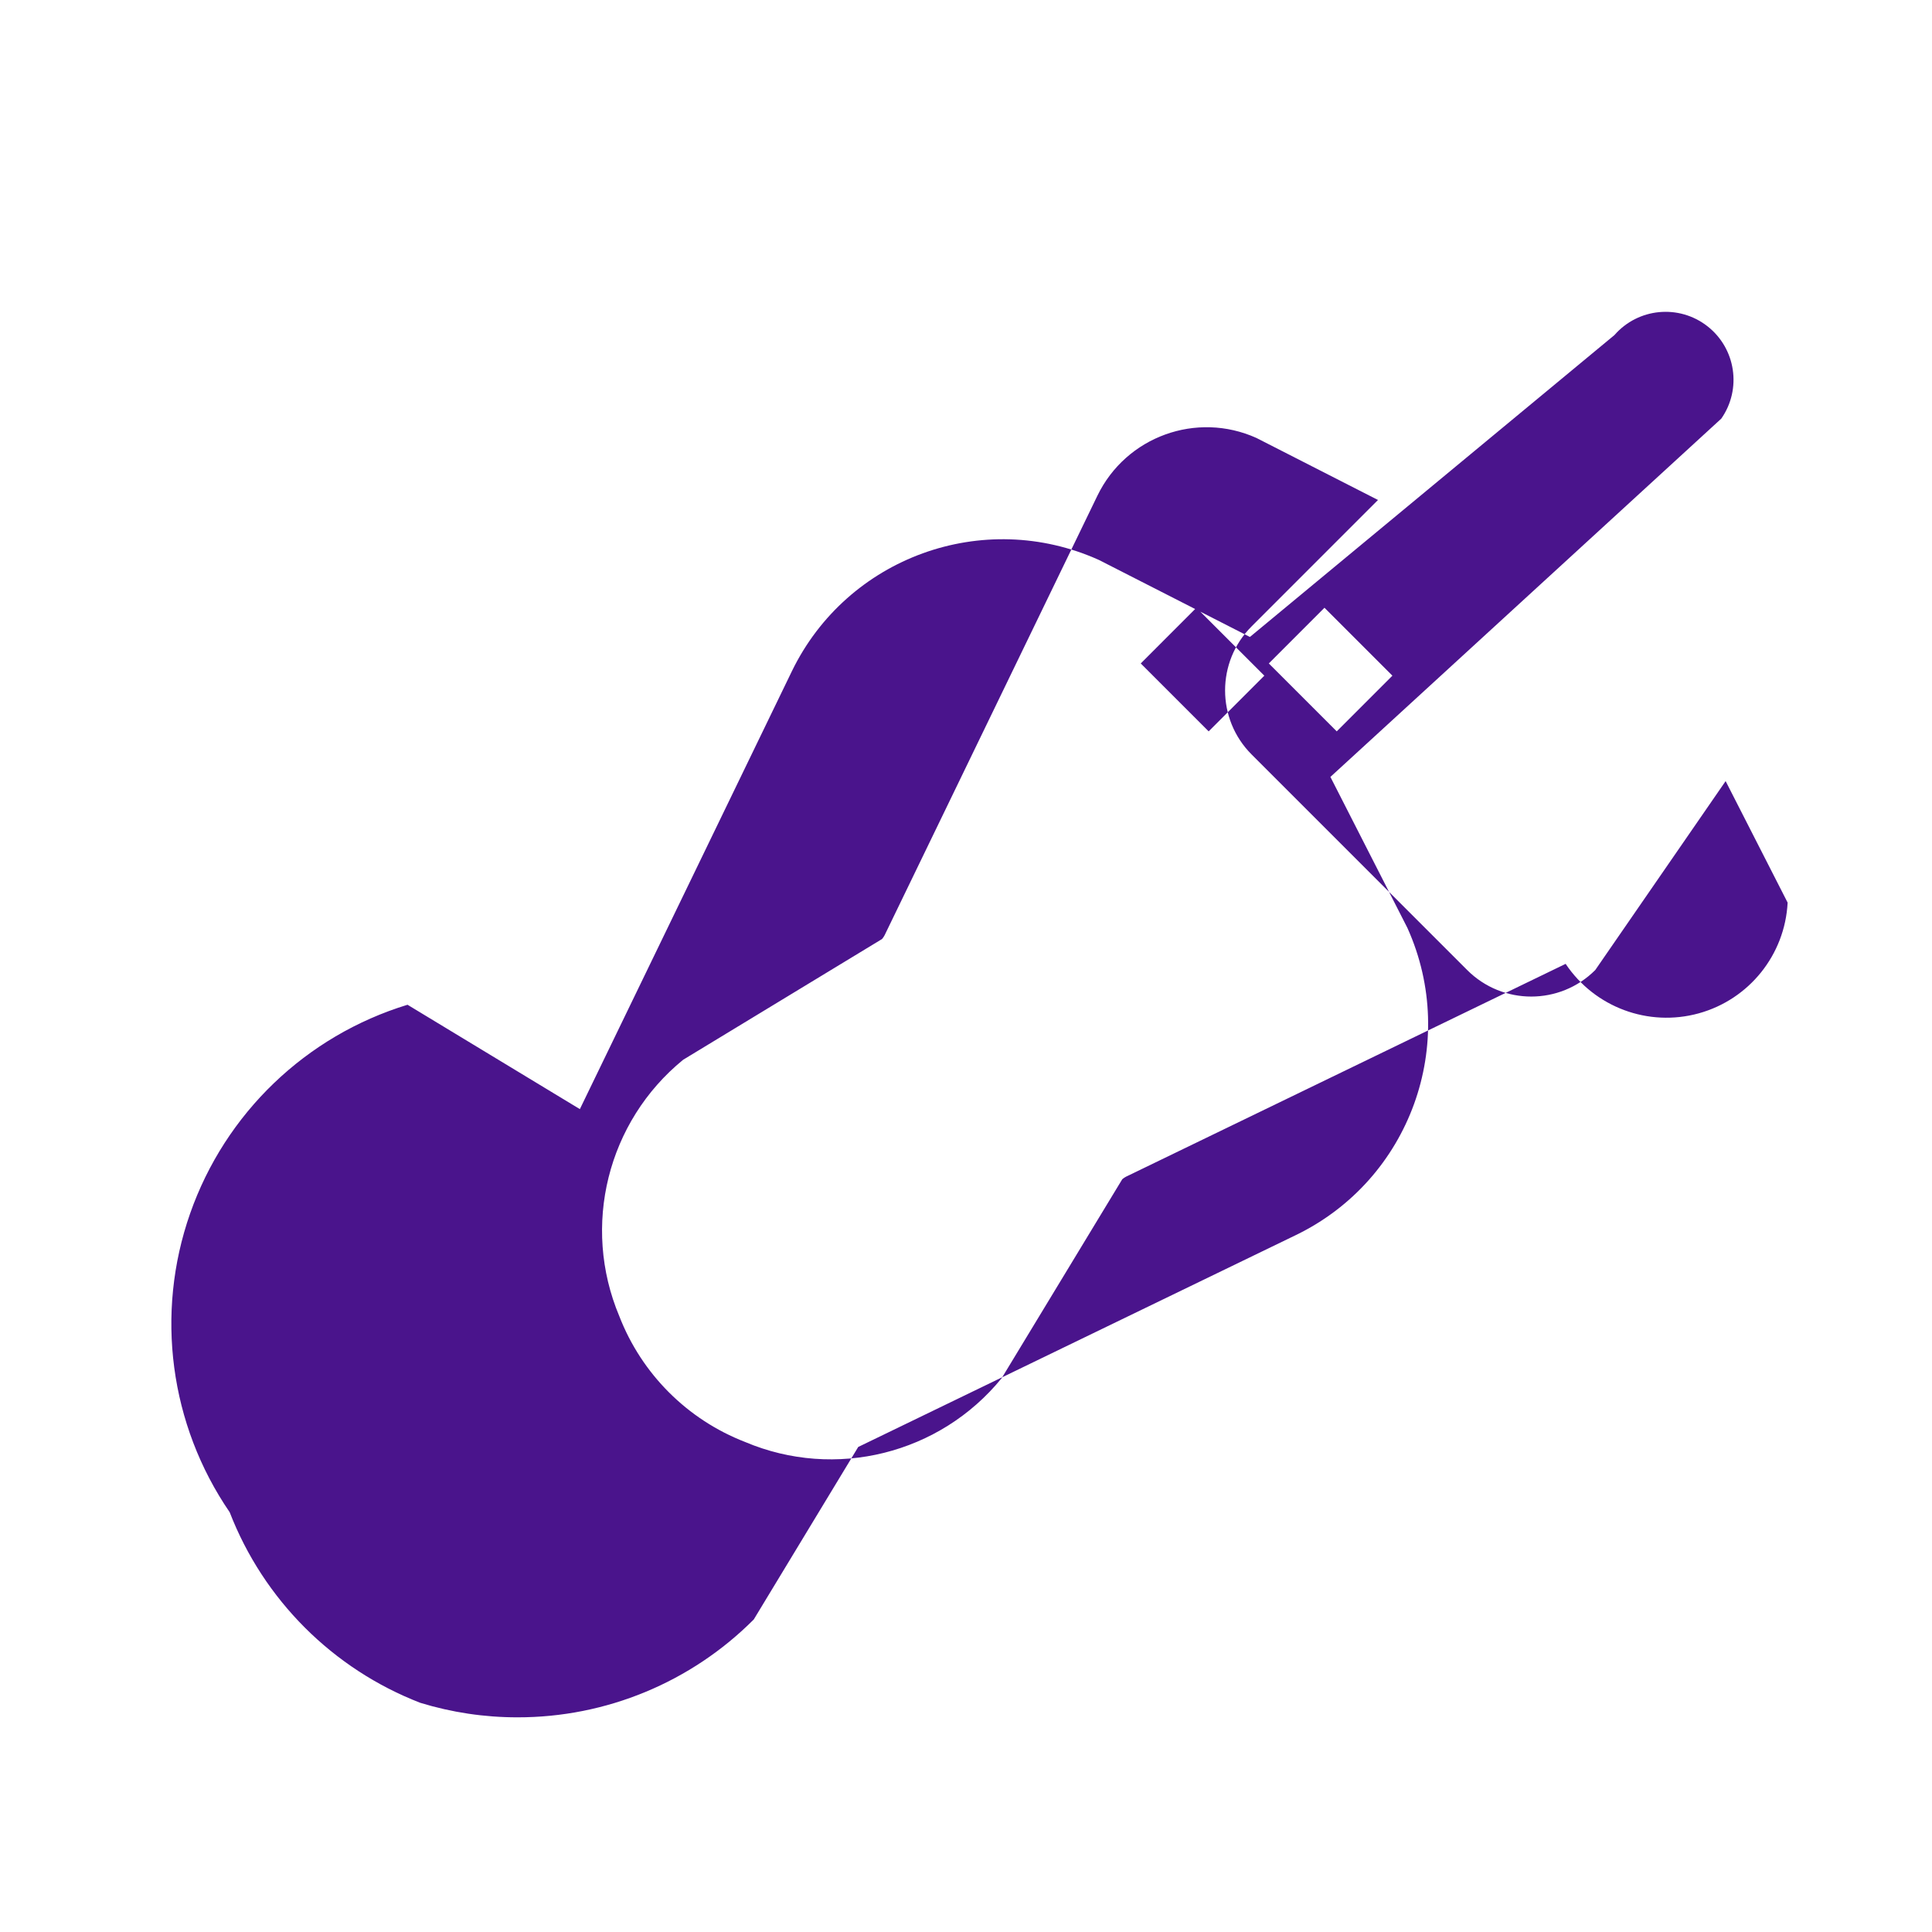
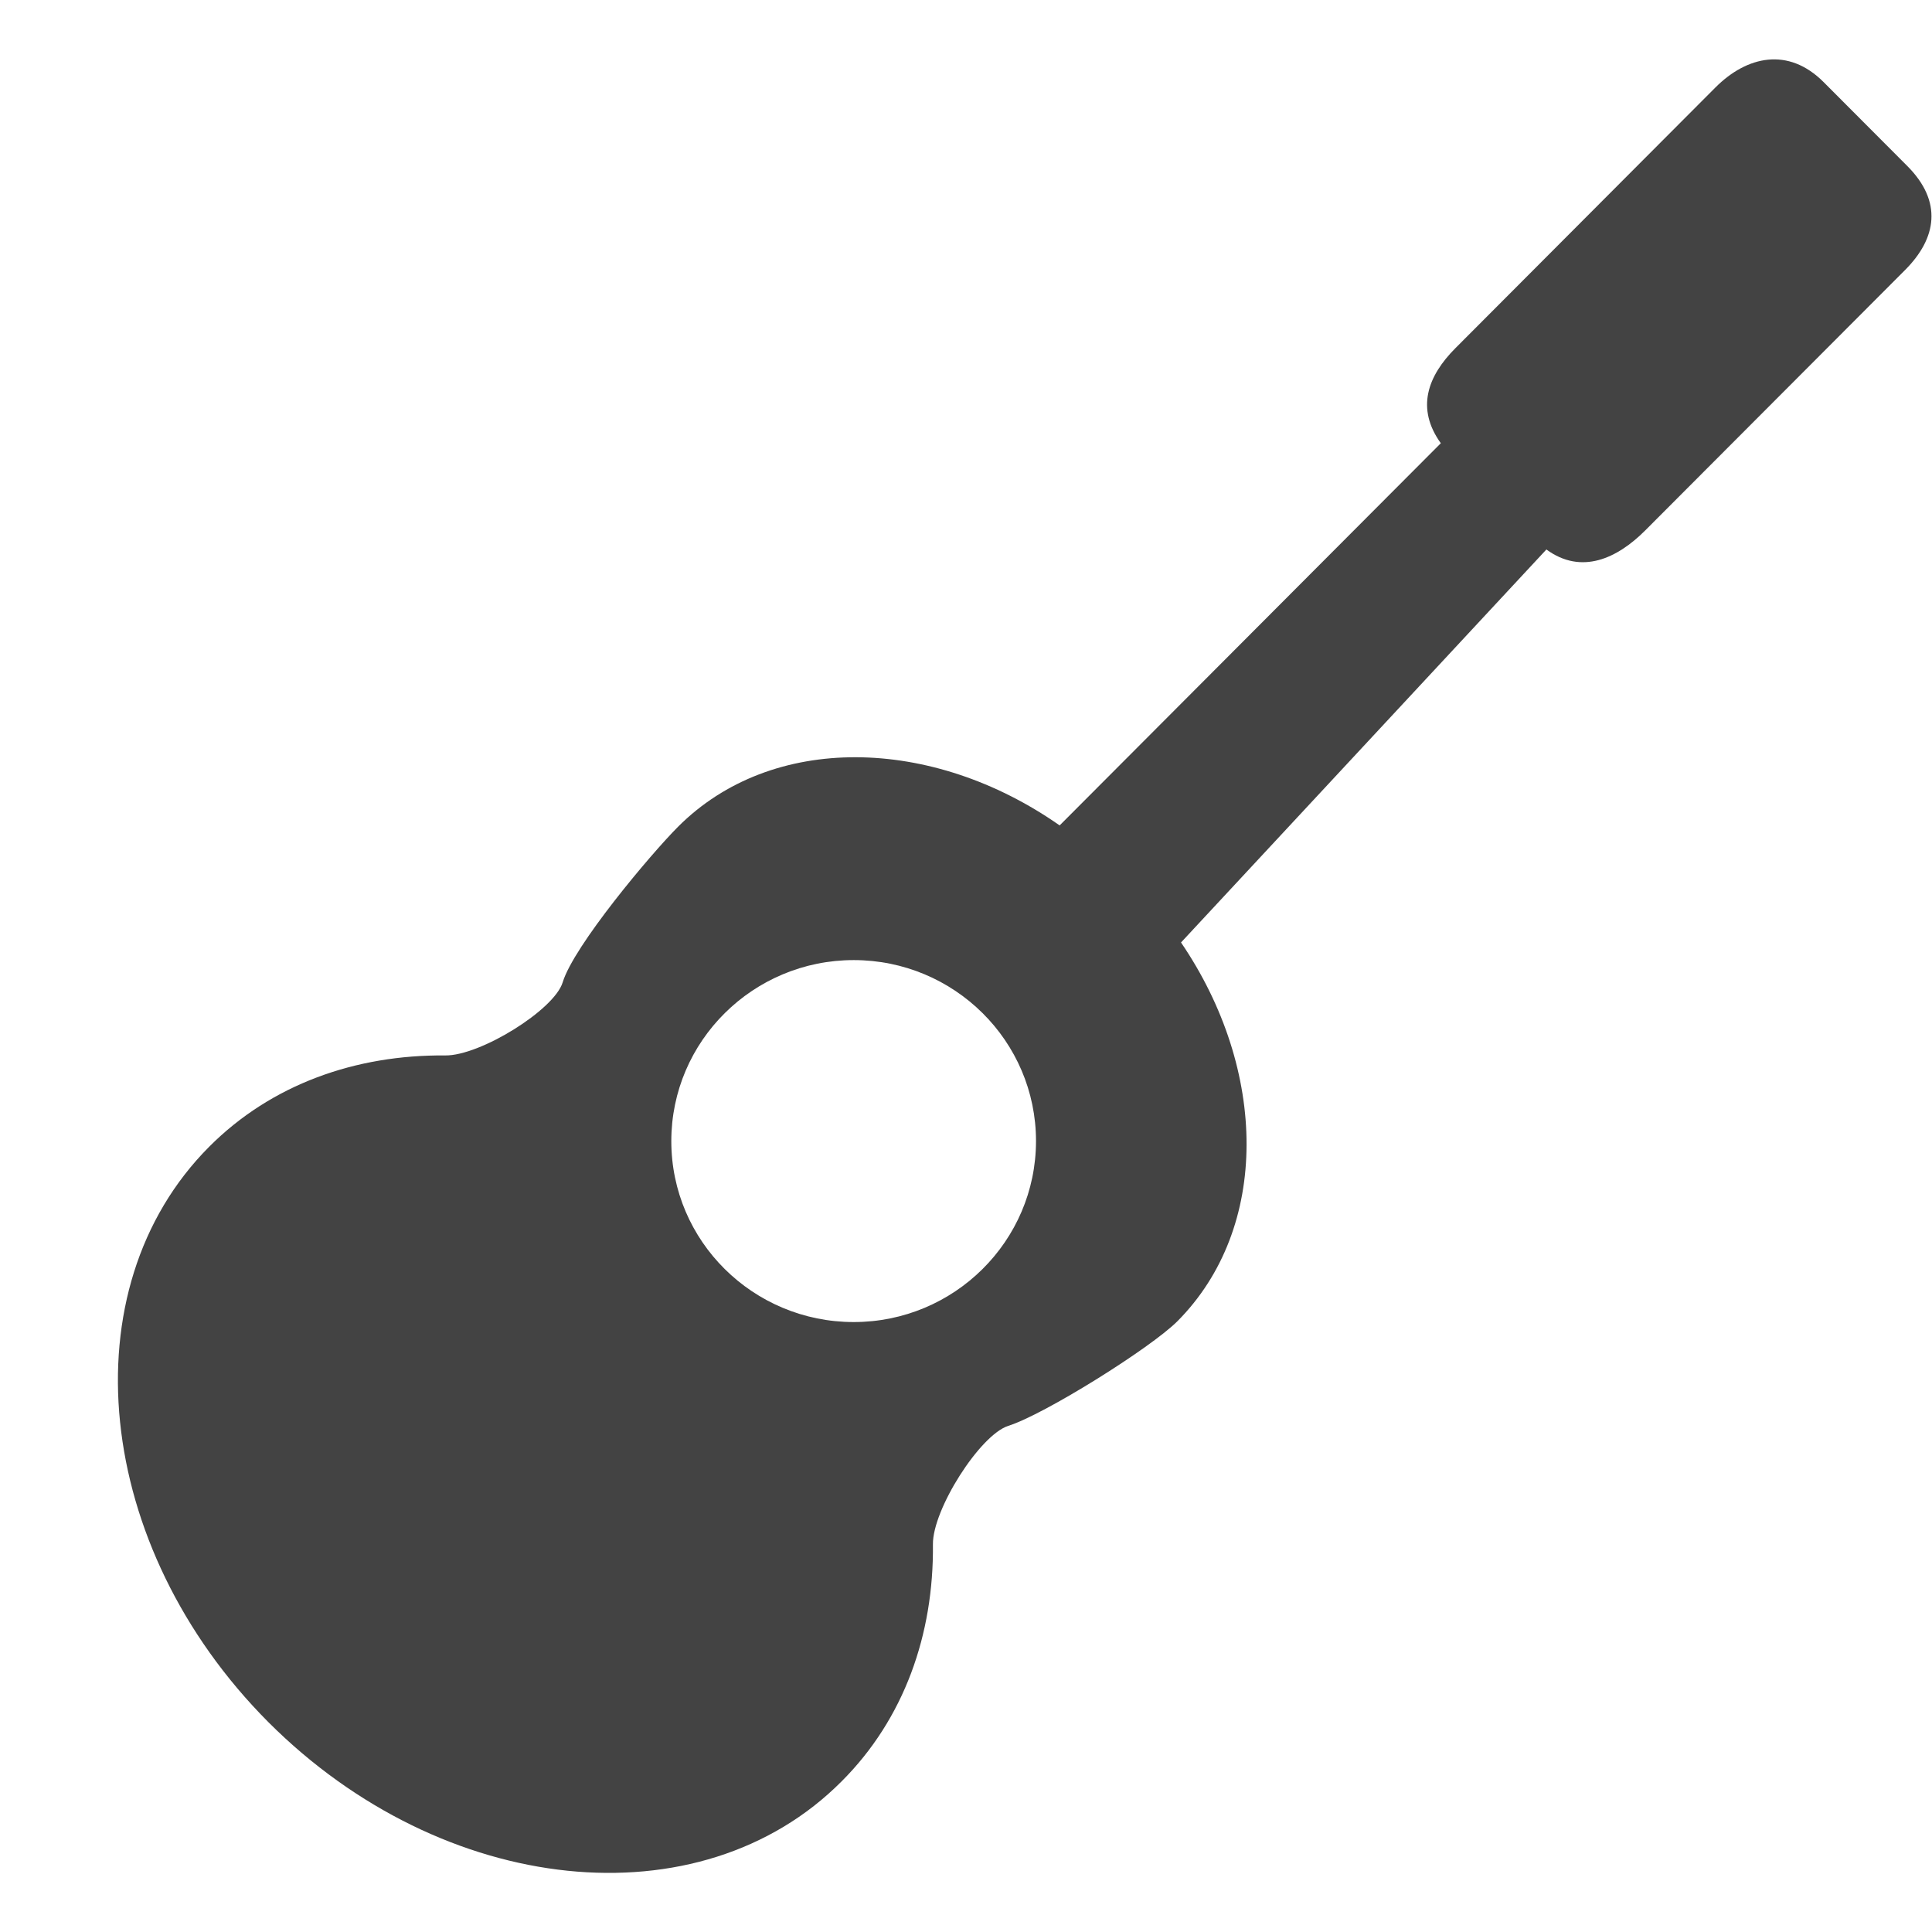
- <svg xmlns="http://www.w3.org/2000/svg" viewBox="0 0 512 512" width="512" height="512">
-   <path d="M456.16,110.94a18,18,0,0,0-28.32-22.14l-96.6,80-40-20.4a62.11,62.11,0,0,0-81.41,29.53l-56.16,116L108,266.27A88.4,88.4,0,0,0,60.87,400.76a88.39,88.39,0,0,0,50.5,50.5,87.7,87.7,0,0,0,25.74,3.85,88.29,88.29,0,0,0,62.65-25.94l27.68-45.71,116-56.16a62.11,62.11,0,0,0,29.53-81.41l-20.4-40Zm-41.25,144.49-116,56.16a6,6,0,0,0-1.5.92l-31.95,52.71a58.39,58.39,0,0,1-68,16.92,58.39,58.39,0,0,1-33.34-33.34,58.47,58.47,0,0,1,16.92-67.95l52.71-32a6,6,0,0,0,.92-1.5l56.16-116a32.15,32.15,0,0,1,42.15-15.28l32.2,16.43-33.49,33.5a24,24,0,0,0,0,33.94l57.13,57.13a24,24,0,0,0,33.94,0L457.31,207l16.43,32.2A32.15,32.15,0,0,1,414.91,255.43ZM351,161.06l18,18-14.75,14.76-18-18Zm-33.94,0,18,18-14.75,14.76-18-18Z" fill="#4a148c" />
+ <svg xmlns="http://www.w3.org/2000/svg" width="800px" height="800px" viewBox="0 -0.5 17 17" version="1.1" class="si-glyph si-glyph-guitar">
+   <defs>
+ 
+ </defs>
+   <g stroke="none" stroke-width="1" fill="none" fill-rule="evenodd">
+     <path d="M16.781,0.959 L16.047,0.223 C15.735,-0.09 15.371,-0.007 15.095,0.269 L12.806,2.564 C12.562,2.809 12.457,3.093 12.678,3.4 L9.324,6.763 C8.199,5.975 6.791,5.947 5.965,6.776 C5.722,7.02 5.049,7.822 4.951,8.144 C4.877,8.387 4.224,8.791 3.918,8.787 C3.129,8.78 2.388,9.041 1.84,9.591 C0.593,10.843 0.824,13.11 2.361,14.653 C3.9,16.193 6.159,16.427 7.406,15.174 C7.956,14.624 8.217,13.882 8.209,13.089 C8.205,12.783 8.623,12.125 8.873,12.046 C9.188,11.947 10.121,11.364 10.359,11.127 C11.177,10.306 11.156,8.915 10.392,7.793 L13.607,4.335 C13.916,4.561 14.23,4.414 14.476,4.168 L16.765,1.874 C17.041,1.596 17.096,1.274 16.781,0.959 L16.781,0.959 Z M7.512,11.133 C6.627,11.133 5.907,10.421 5.907,9.541 C5.907,8.66 6.628,7.948 7.512,7.948 C8.396,7.948 9.116,8.66 9.116,9.541 C9.115,10.421 8.396,11.133 7.512,11.133 L7.512,11.133 Z" fill="#434343" class="si-glyph-fill">
+ 
+ </path>
+   </g>
</svg>
